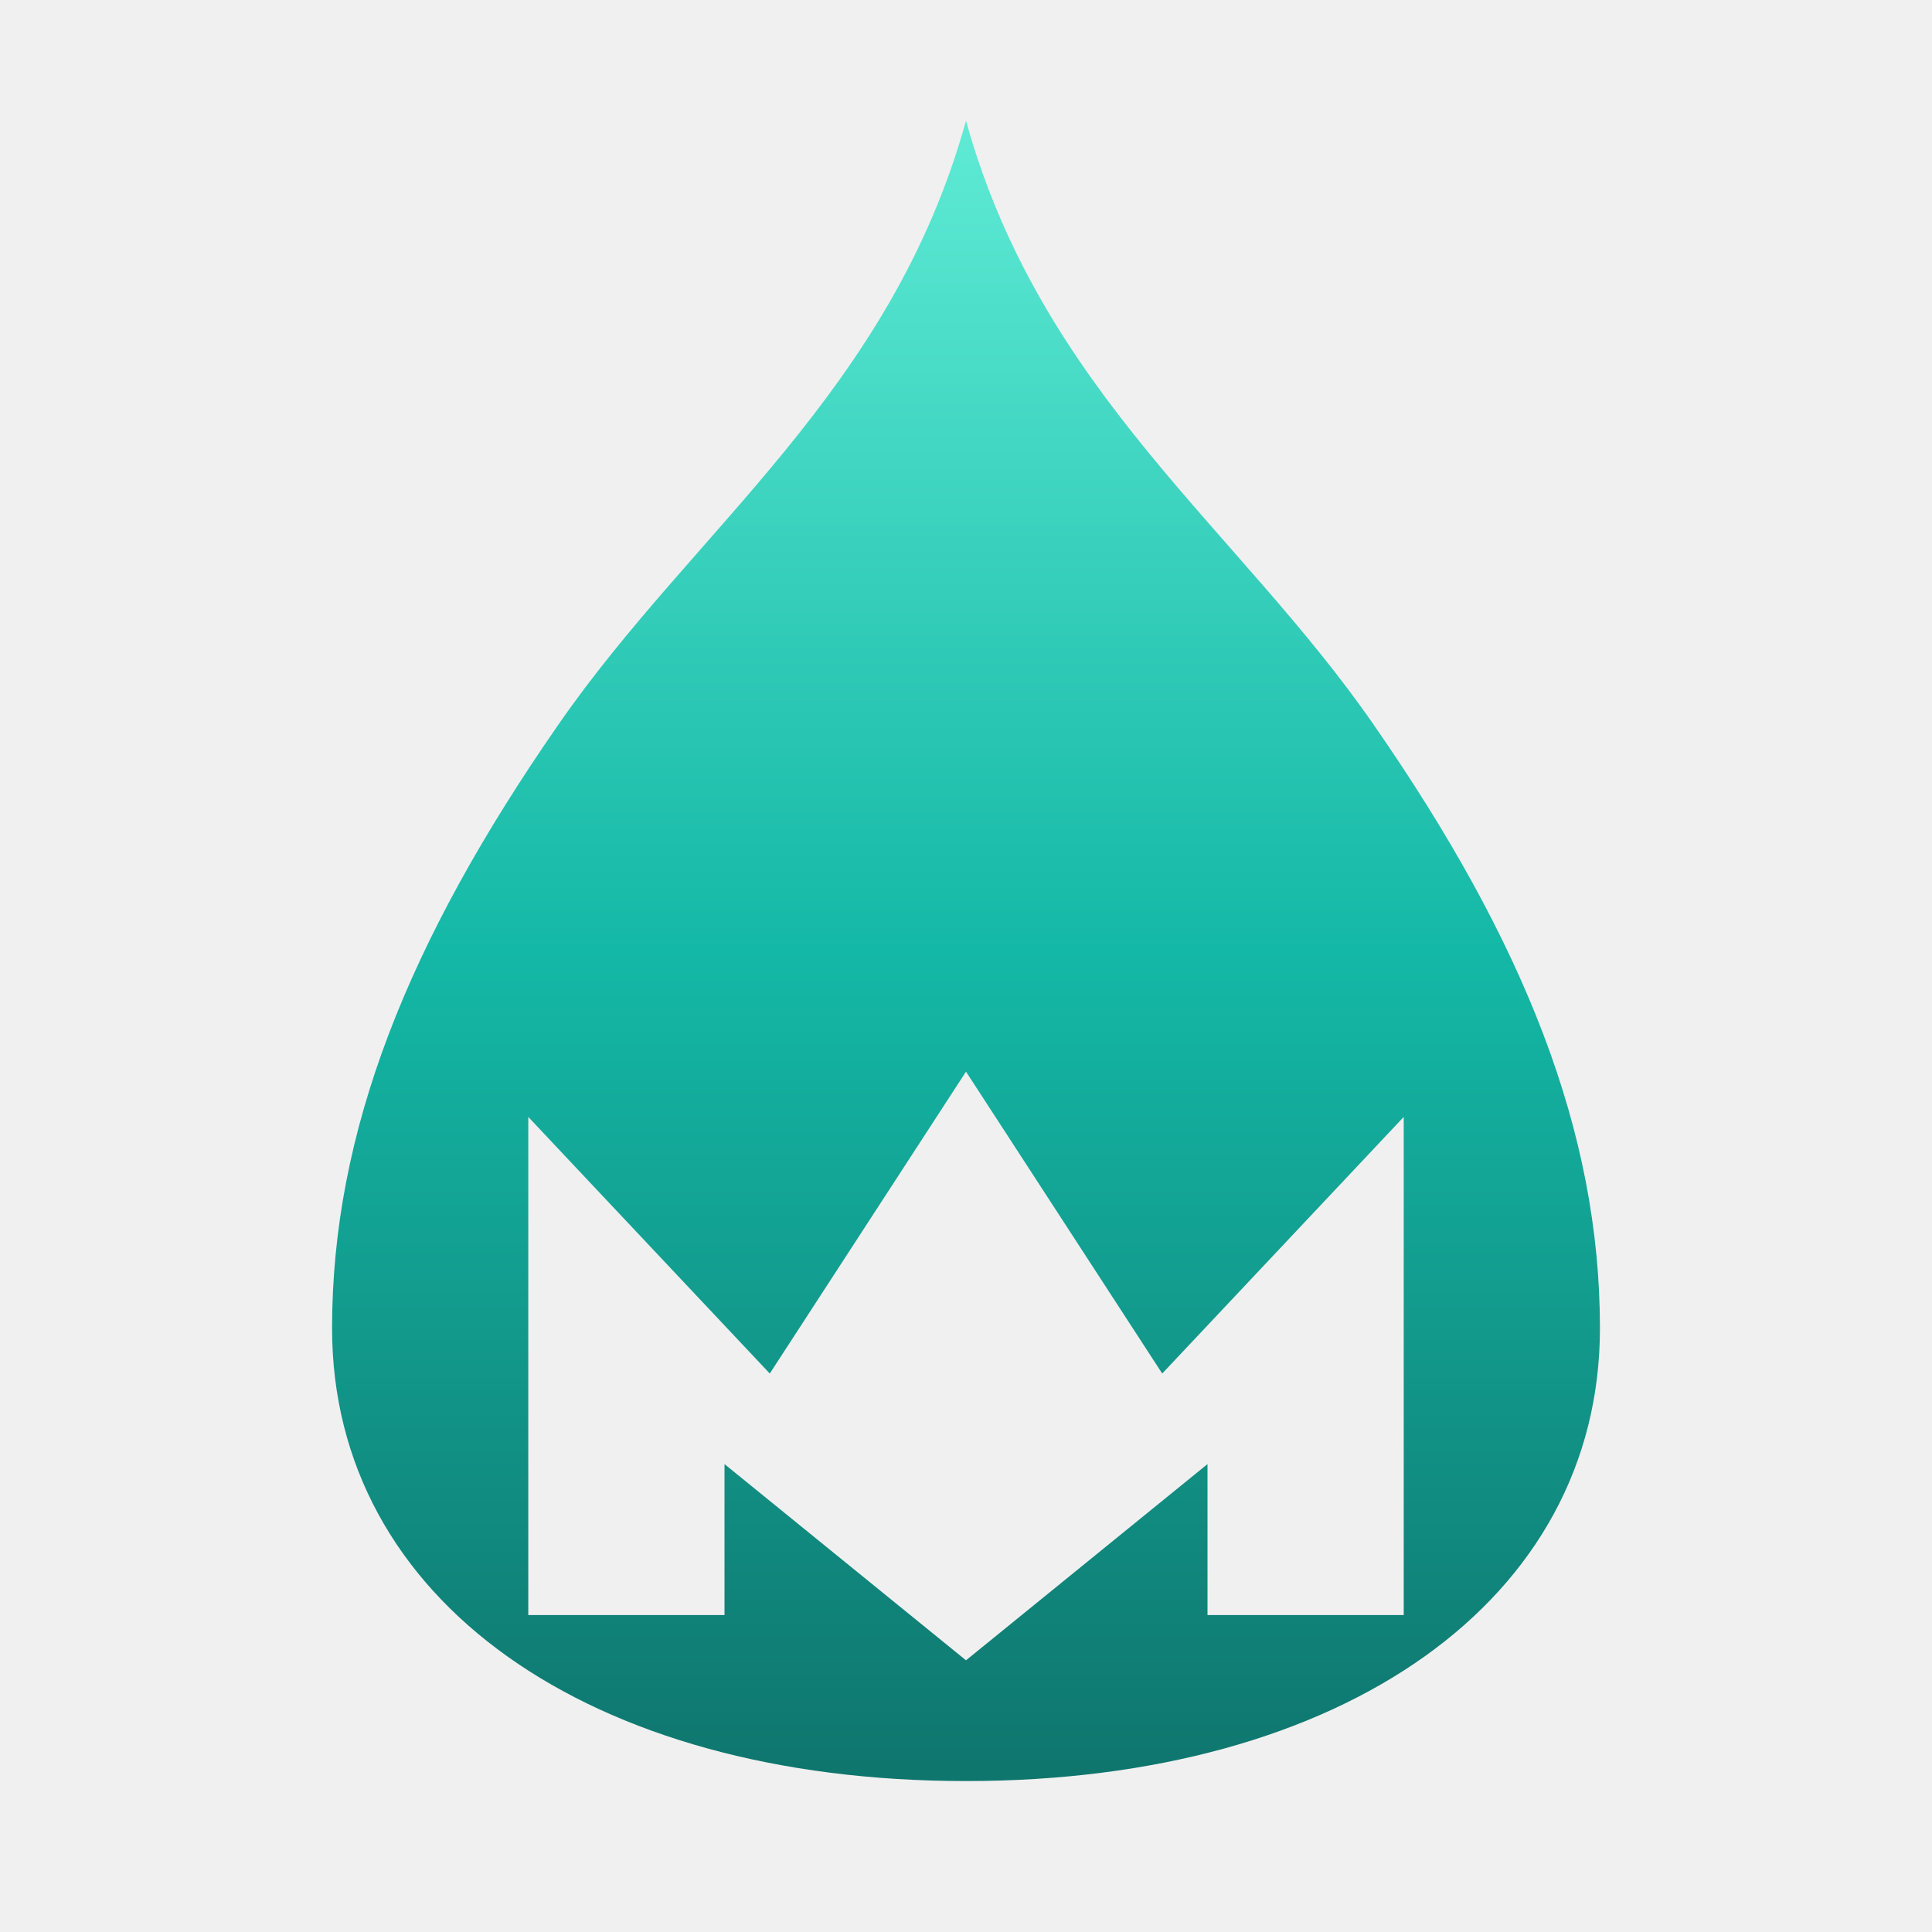
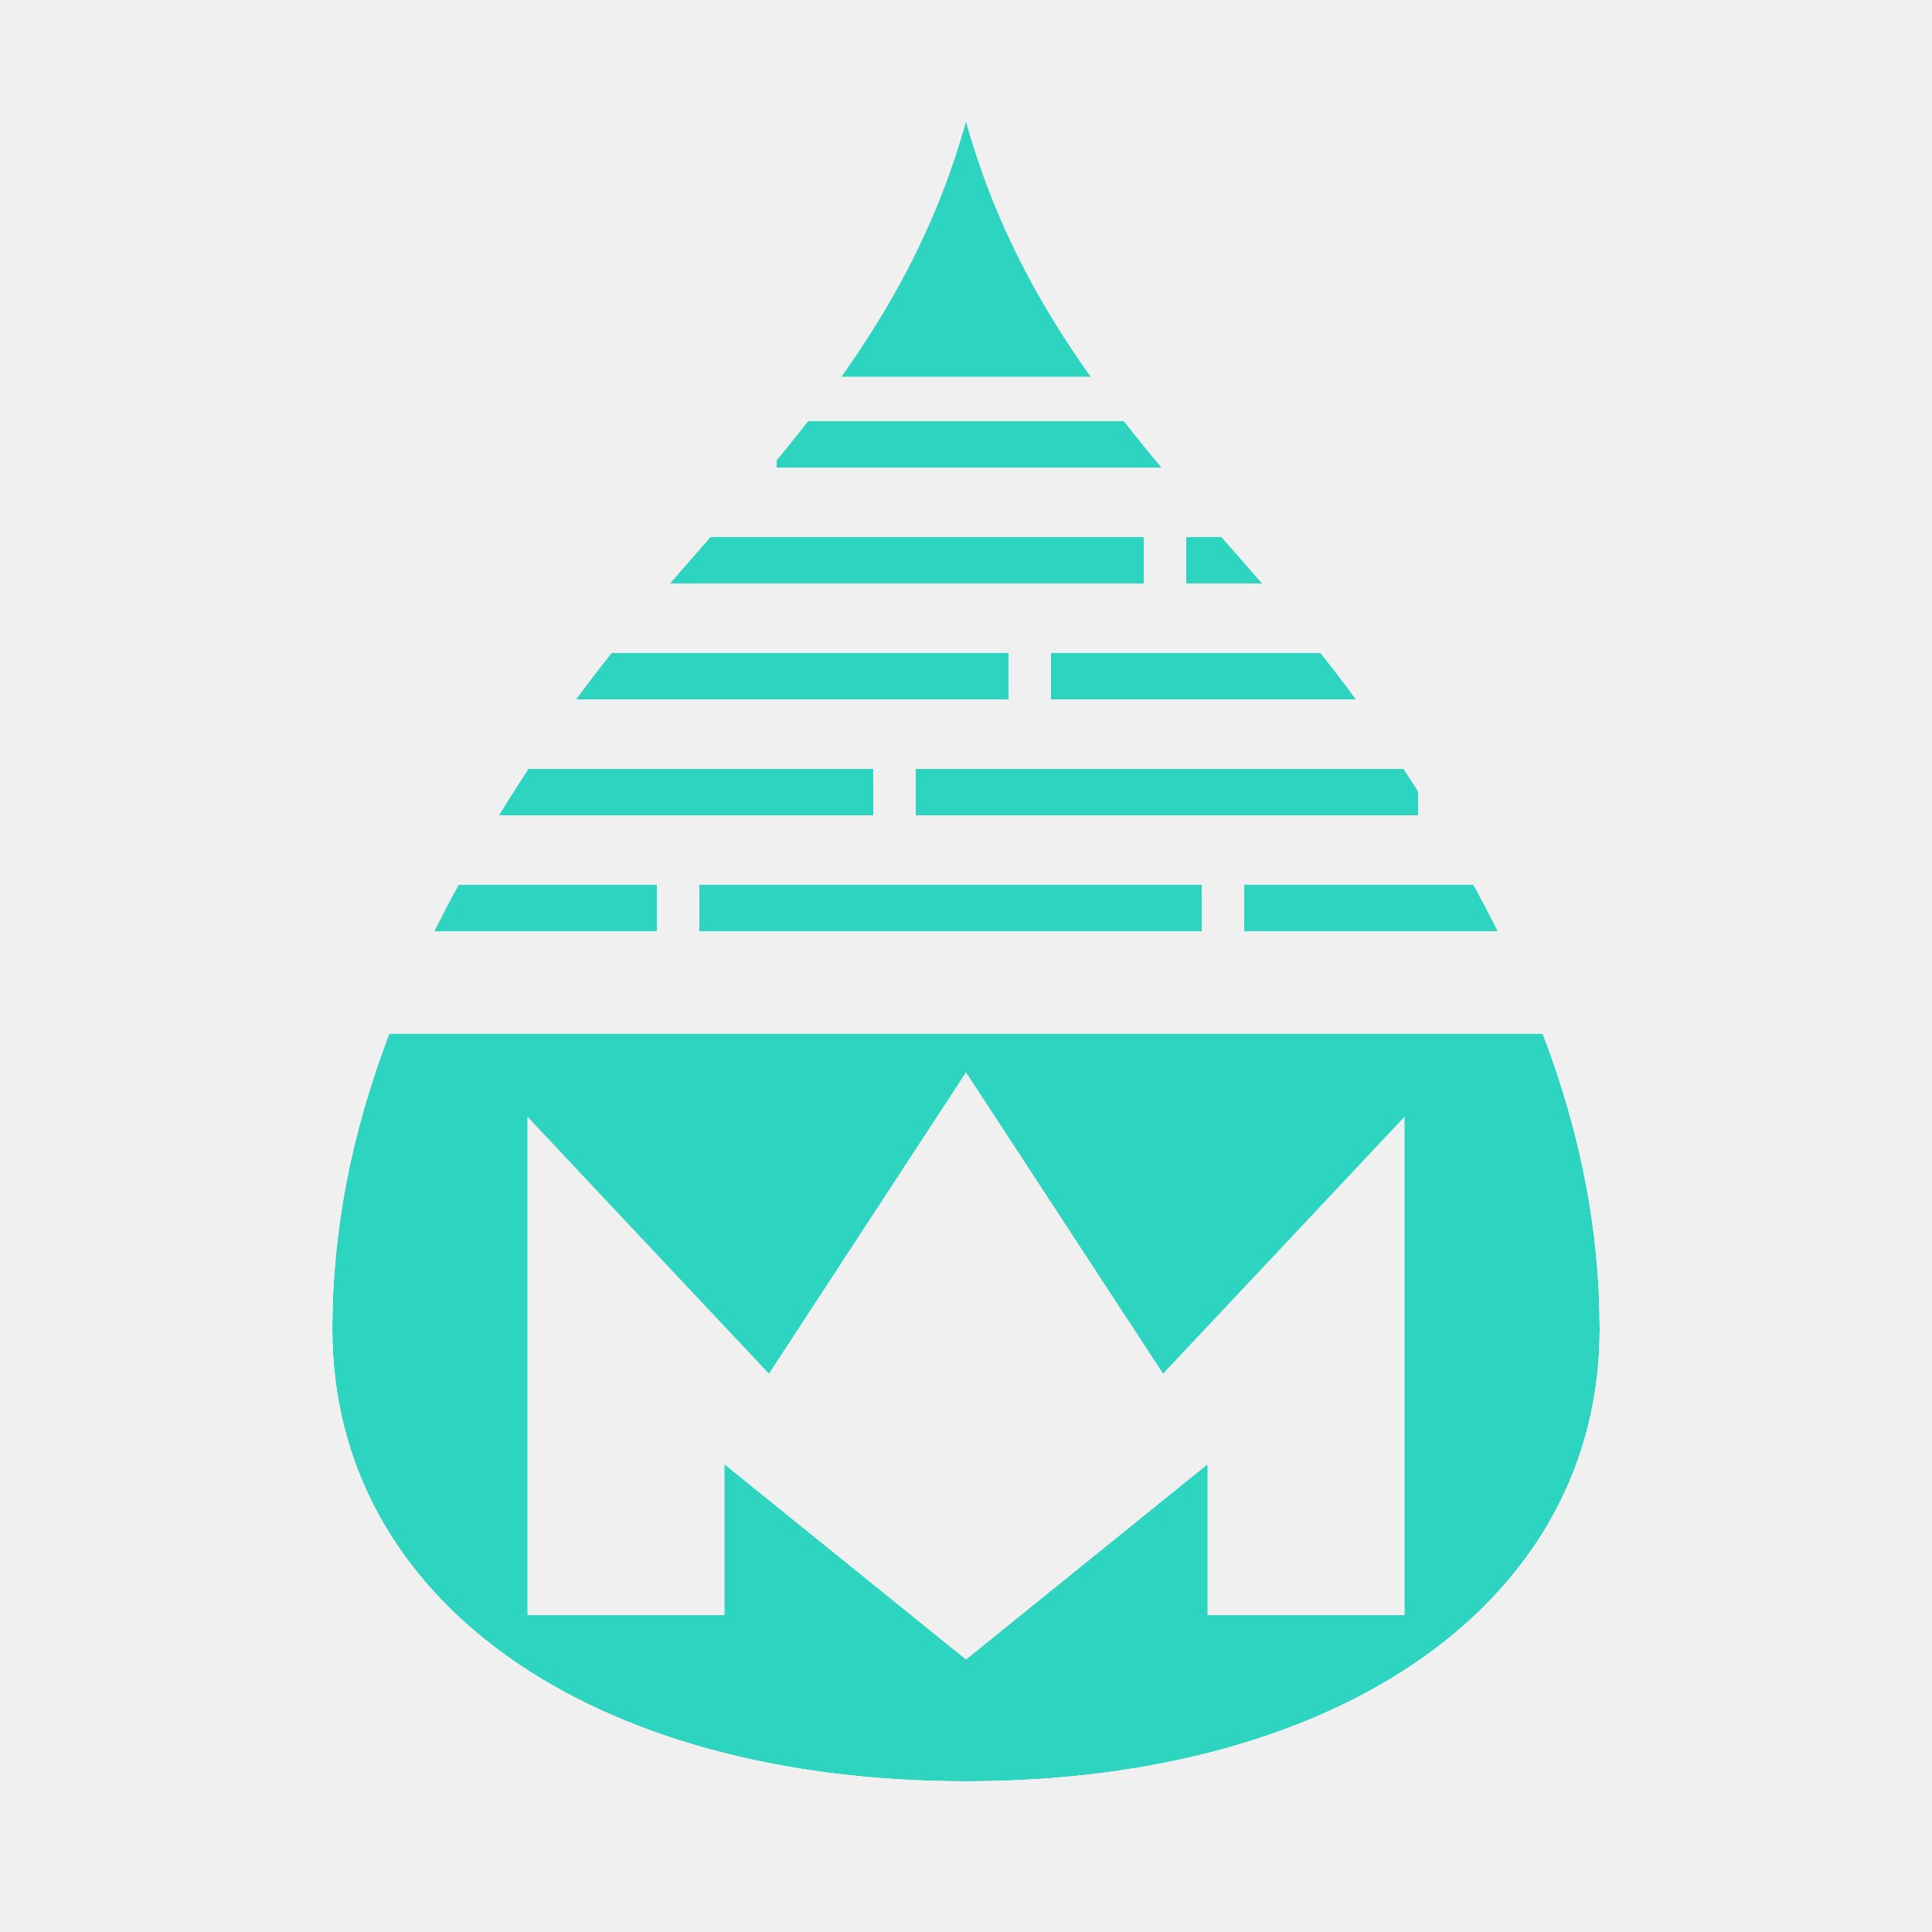
- <svg xmlns="http://www.w3.org/2000/svg" viewBox="0 0 64 64" width="64" height="64">
+ <svg xmlns="http://www.w3.org/2000/svg" viewBox="0 0 100 100" width="100" height="100">
  <defs>
-     <linearGradient id="mb-flame" x1="0.5" y1="1" x2="0.5" y2="0">
-       <stop offset="0%" stop-color="#0f766e" />
-       <stop offset="50%" stop-color="#14b8a6" />
-       <stop offset="100%" stop-color="#5eead4" />
-     </linearGradient>
+     <clipPath id="twFlame">
+       <path d="M 50 6.3 C 53.9 20.3, 64.1 27.3, 71.1 37.5 C 78.9 48.8, 82.8 58.6, 82.8 68.8 C 82.8 82.8, 69.5 92.2, 50 92.2 C 30.5 92.2, 17.2 82.8, 17.2 68.8 C 17.2 58.6, 21.1 48.8, 28.9 37.5 C 35.9 27.3, 46.1 20.3, 50 6.3 Z" />
+     </clipPath>
+     <clipPath id="twCap">
+       <rect x="0" y="0" width="100" height="19.5" />
+     </clipPath>
+     <clipPath id="twBase">
+       <rect x="0" y="53.5" width="100" height="46.5" />
+     </clipPath>
+     <mask id="twM">
+       <rect width="100" height="100" fill="#ffffff" />
+       <path fill="#000000" d="M 27.3 83.6 V 57.8 L 39.8 71.1 L 50 55.5 L 60.2 71.1 L 72.7 57.8 V 83.6 H 62.5 V 75.8 L 50 85.9 L 37.5 75.8 V 83.6 Z" />
+     </mask>
  </defs>
-   <path fill-rule="evenodd" fill="url(#mb-flame)" d="M32 4     C34.5 13 41 17.5 45.5 24 C50.5 31.2 53 37.5 53 44     C53 53 44.5 59 32 59 C19.5 59 11 53 11 44     C11 37.5 13.5 31.2 18.5 24 C23 17.5 29.5 13 32 4 Z     M17.5 53.5 V37 L25.5 45.5 L32 35.5 L38.5 45.5 L46.5 37 V53.5 H40 V48.5 L32 55 L24 48.5 V53.5 Z" />
+   <g clip-path="url(#twCap)">
+     <path clip-path="url(#twFlame)" fill="#2dd4bf" d="M 50 6.3 C 53.9 20.3, 64.1 27.3, 71.1 37.5 C 78.9 48.8, 82.8 58.6, 82.8 68.8 C 82.8 82.8, 69.5 92.2, 50 92.2 C 30.5 92.2, 17.2 82.8, 17.2 68.8 C 17.2 58.6, 21.1 48.8, 28.9 37.5 C 35.9 27.3, 46.1 20.3, 50 6.3 Z" />
+   </g>
+   <g clip-path="url(#twFlame)">
+     <line x1="12" y1="23" x2="88" y2="23" stroke="#2dd4bf" stroke-width="2.4" stroke-dasharray="26 2.2" stroke-dashoffset="0" />
+     <line x1="12" y1="29" x2="88" y2="29" stroke="#2dd4bf" stroke-width="2.4" stroke-dasharray="26 2.2" stroke-dashoffset="7" />
+     <line x1="12" y1="35" x2="88" y2="35" stroke="#2dd4bf" stroke-width="2.4" stroke-dasharray="26 2.2" stroke-dashoffset="14" />
+     <line x1="12" y1="41" x2="88" y2="41" stroke="#2dd4bf" stroke-width="2.4" stroke-dasharray="26 2.2" stroke-dashoffset="21" />
+     <line x1="12" y1="47" x2="88" y2="47" stroke="#2dd4bf" stroke-width="2.4" stroke-dasharray="26 2.2" stroke-dashoffset="4" />
+   </g>
+   <g clip-path="url(#twBase)">
+     <path clip-path="url(#twFlame)" fill="#2dd4bf" mask="url(#twM)" d="M 50 6.3 C 53.9 20.3, 64.1 27.3, 71.1 37.5 C 78.9 48.8, 82.8 58.6, 82.8 68.8 C 82.8 82.8, 69.5 92.2, 50 92.2 C 30.5 92.2, 17.2 82.8, 17.2 68.8 C 17.2 58.6, 21.1 48.8, 28.9 37.5 C 35.9 27.3, 46.1 20.3, 50 6.3 Z" />
+   </g>
</svg>
